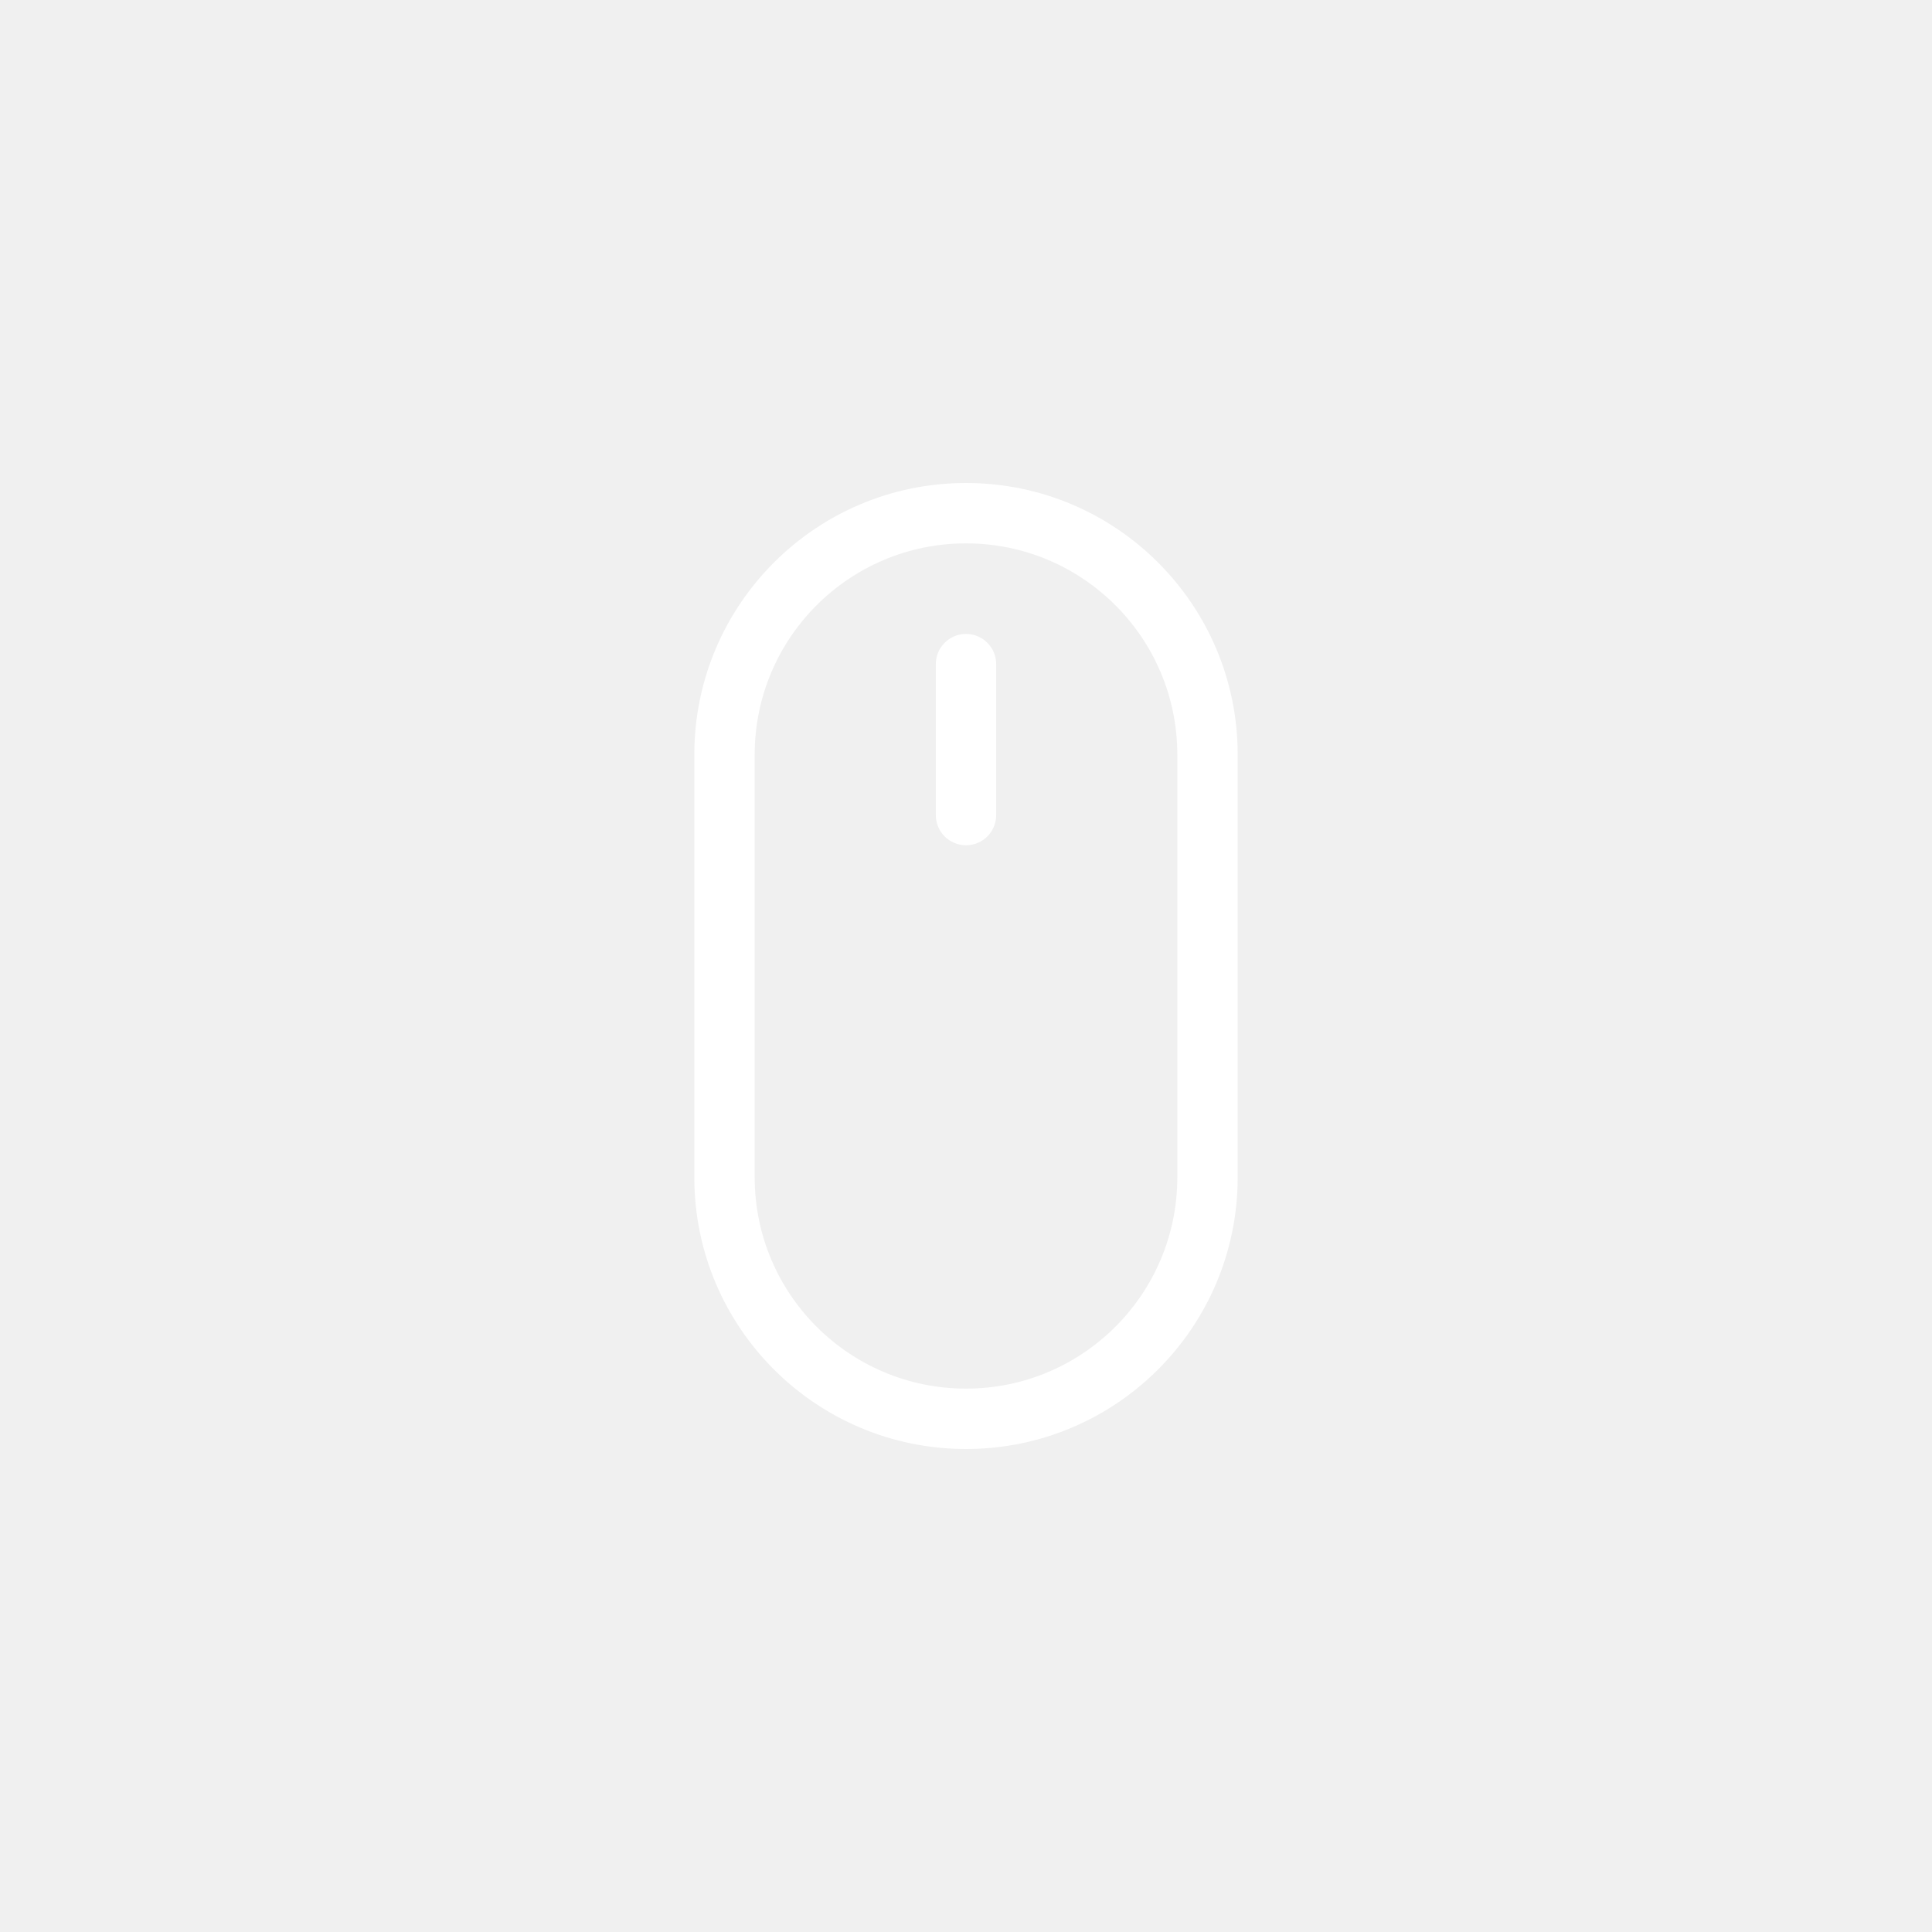
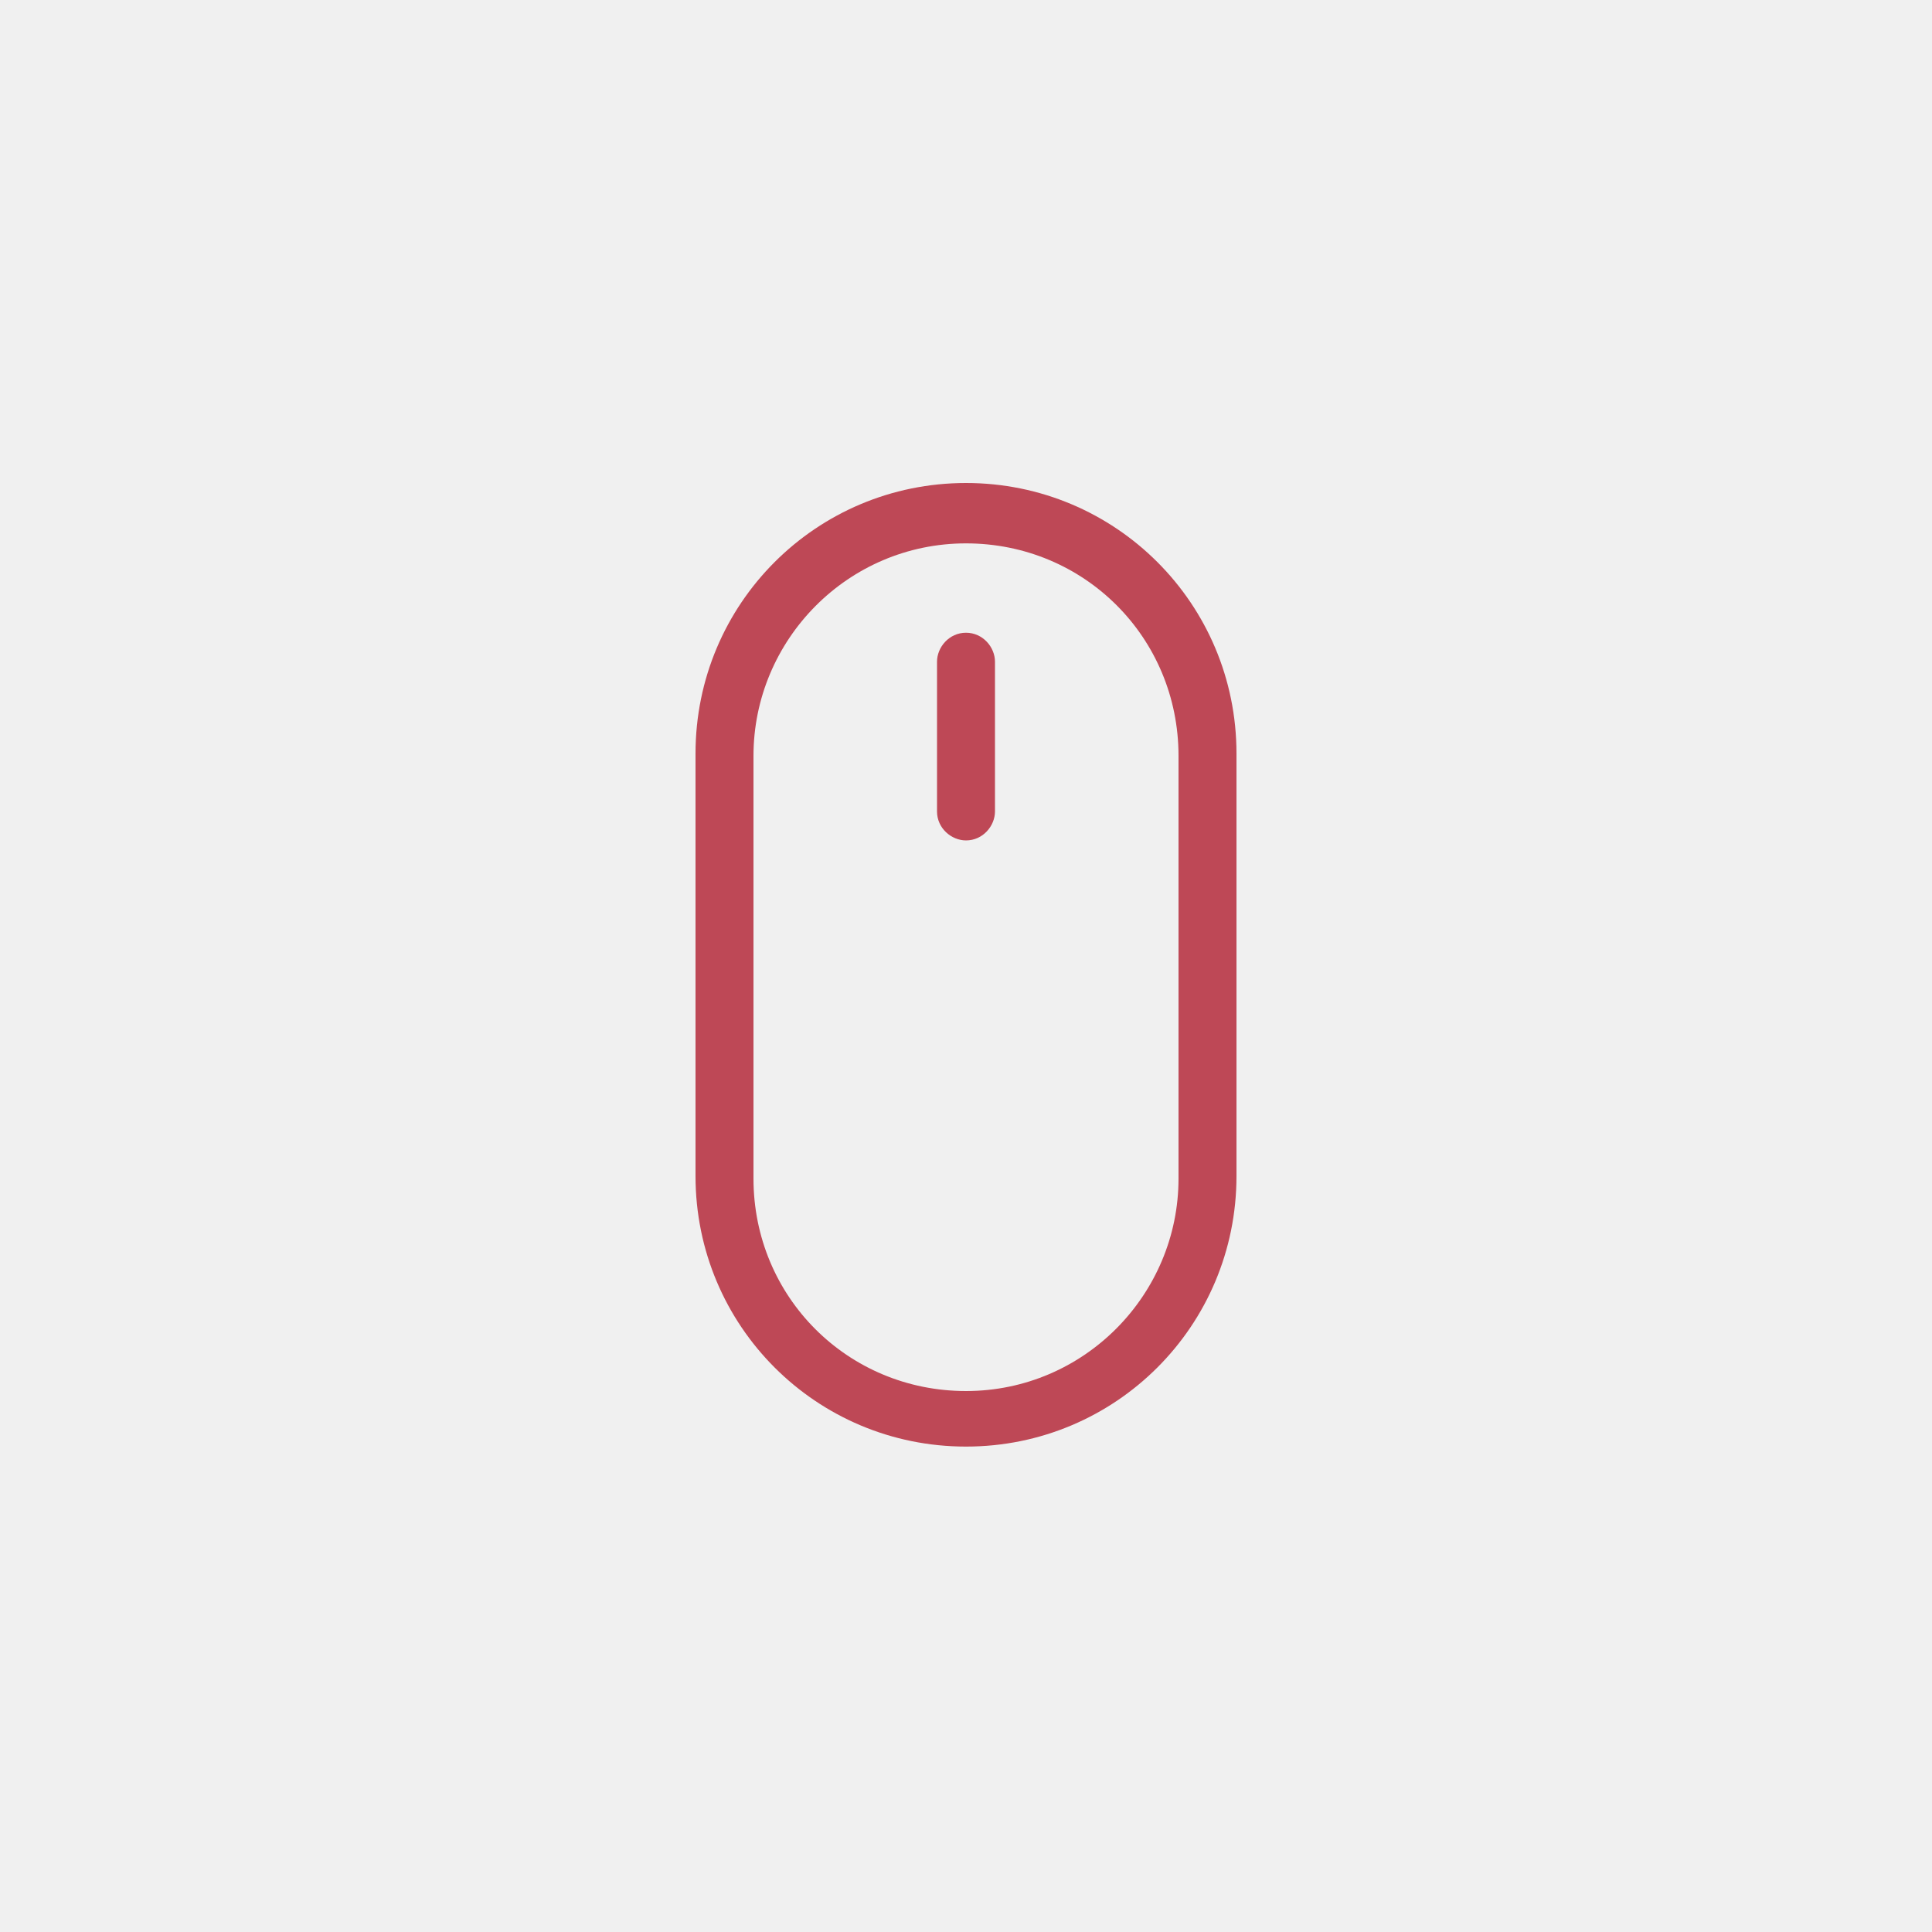
- <svg xmlns="http://www.w3.org/2000/svg" version="1.1" x="0px" y="0px" width="80px" height="80px" viewBox="0 0 64 64" style="enable-background:new 0 0 64 64;" xml:space="preserve">
-   <path fill="#fff" d="M32,16c-4.971,0-9,4.029-9,9v14c0,4.971,4.029,9,9,9c4.971,0,9-4.029,9-9V25C41,20.029,36.971,16,32,16z M39,39c0,3.866-3.134,7-7,7s-7-3.134-7-7V25c0-3.866,3.134-7,7-7s7,3.134,7,7V39z M32,21c-0.552,0-1,0.448-1,1v5c0,0.553,0.448,1,1,1c0.553,0,1-0.447,1-1v-5C33,21.448,32.553,21,32,21z" />
+ <svg xmlns="http://www.w3.org/2000/svg" version="1.1" id="Livello_1" x="0px" y="0px" viewBox="-459 461 80 80" style="enable-background:new -459 461 80 80;" xml:space="preserve">
+   <style type="text/css">
+ 	.st0{fill:#BE4856;}
+ </style>
+   <path class="st0" d="M-419,481c-6.2,0-11.2,5-11.2,11.2v17.5c0,6.2,5,11.2,11.2,11.2s11.2-5,11.2-11.2v-17.5  C-407.8,486-412.8,481-419,481z M-410.2,509.8c0,4.8-3.9,8.8-8.8,8.8s-8.8-3.9-8.8-8.8v-17.5c0-4.8,3.9-8.8,8.8-8.8s8.8,3.9,8.8,8.8  V509.8z M-419,487.2c-0.7,0-1.2,0.6-1.2,1.2v6.2c0,0.7,0.6,1.2,1.2,1.2c0.7,0,1.2-0.6,1.2-1.2v-6.2  C-417.8,487.8-418.3,487.2-419,487.2z" />
</svg>
